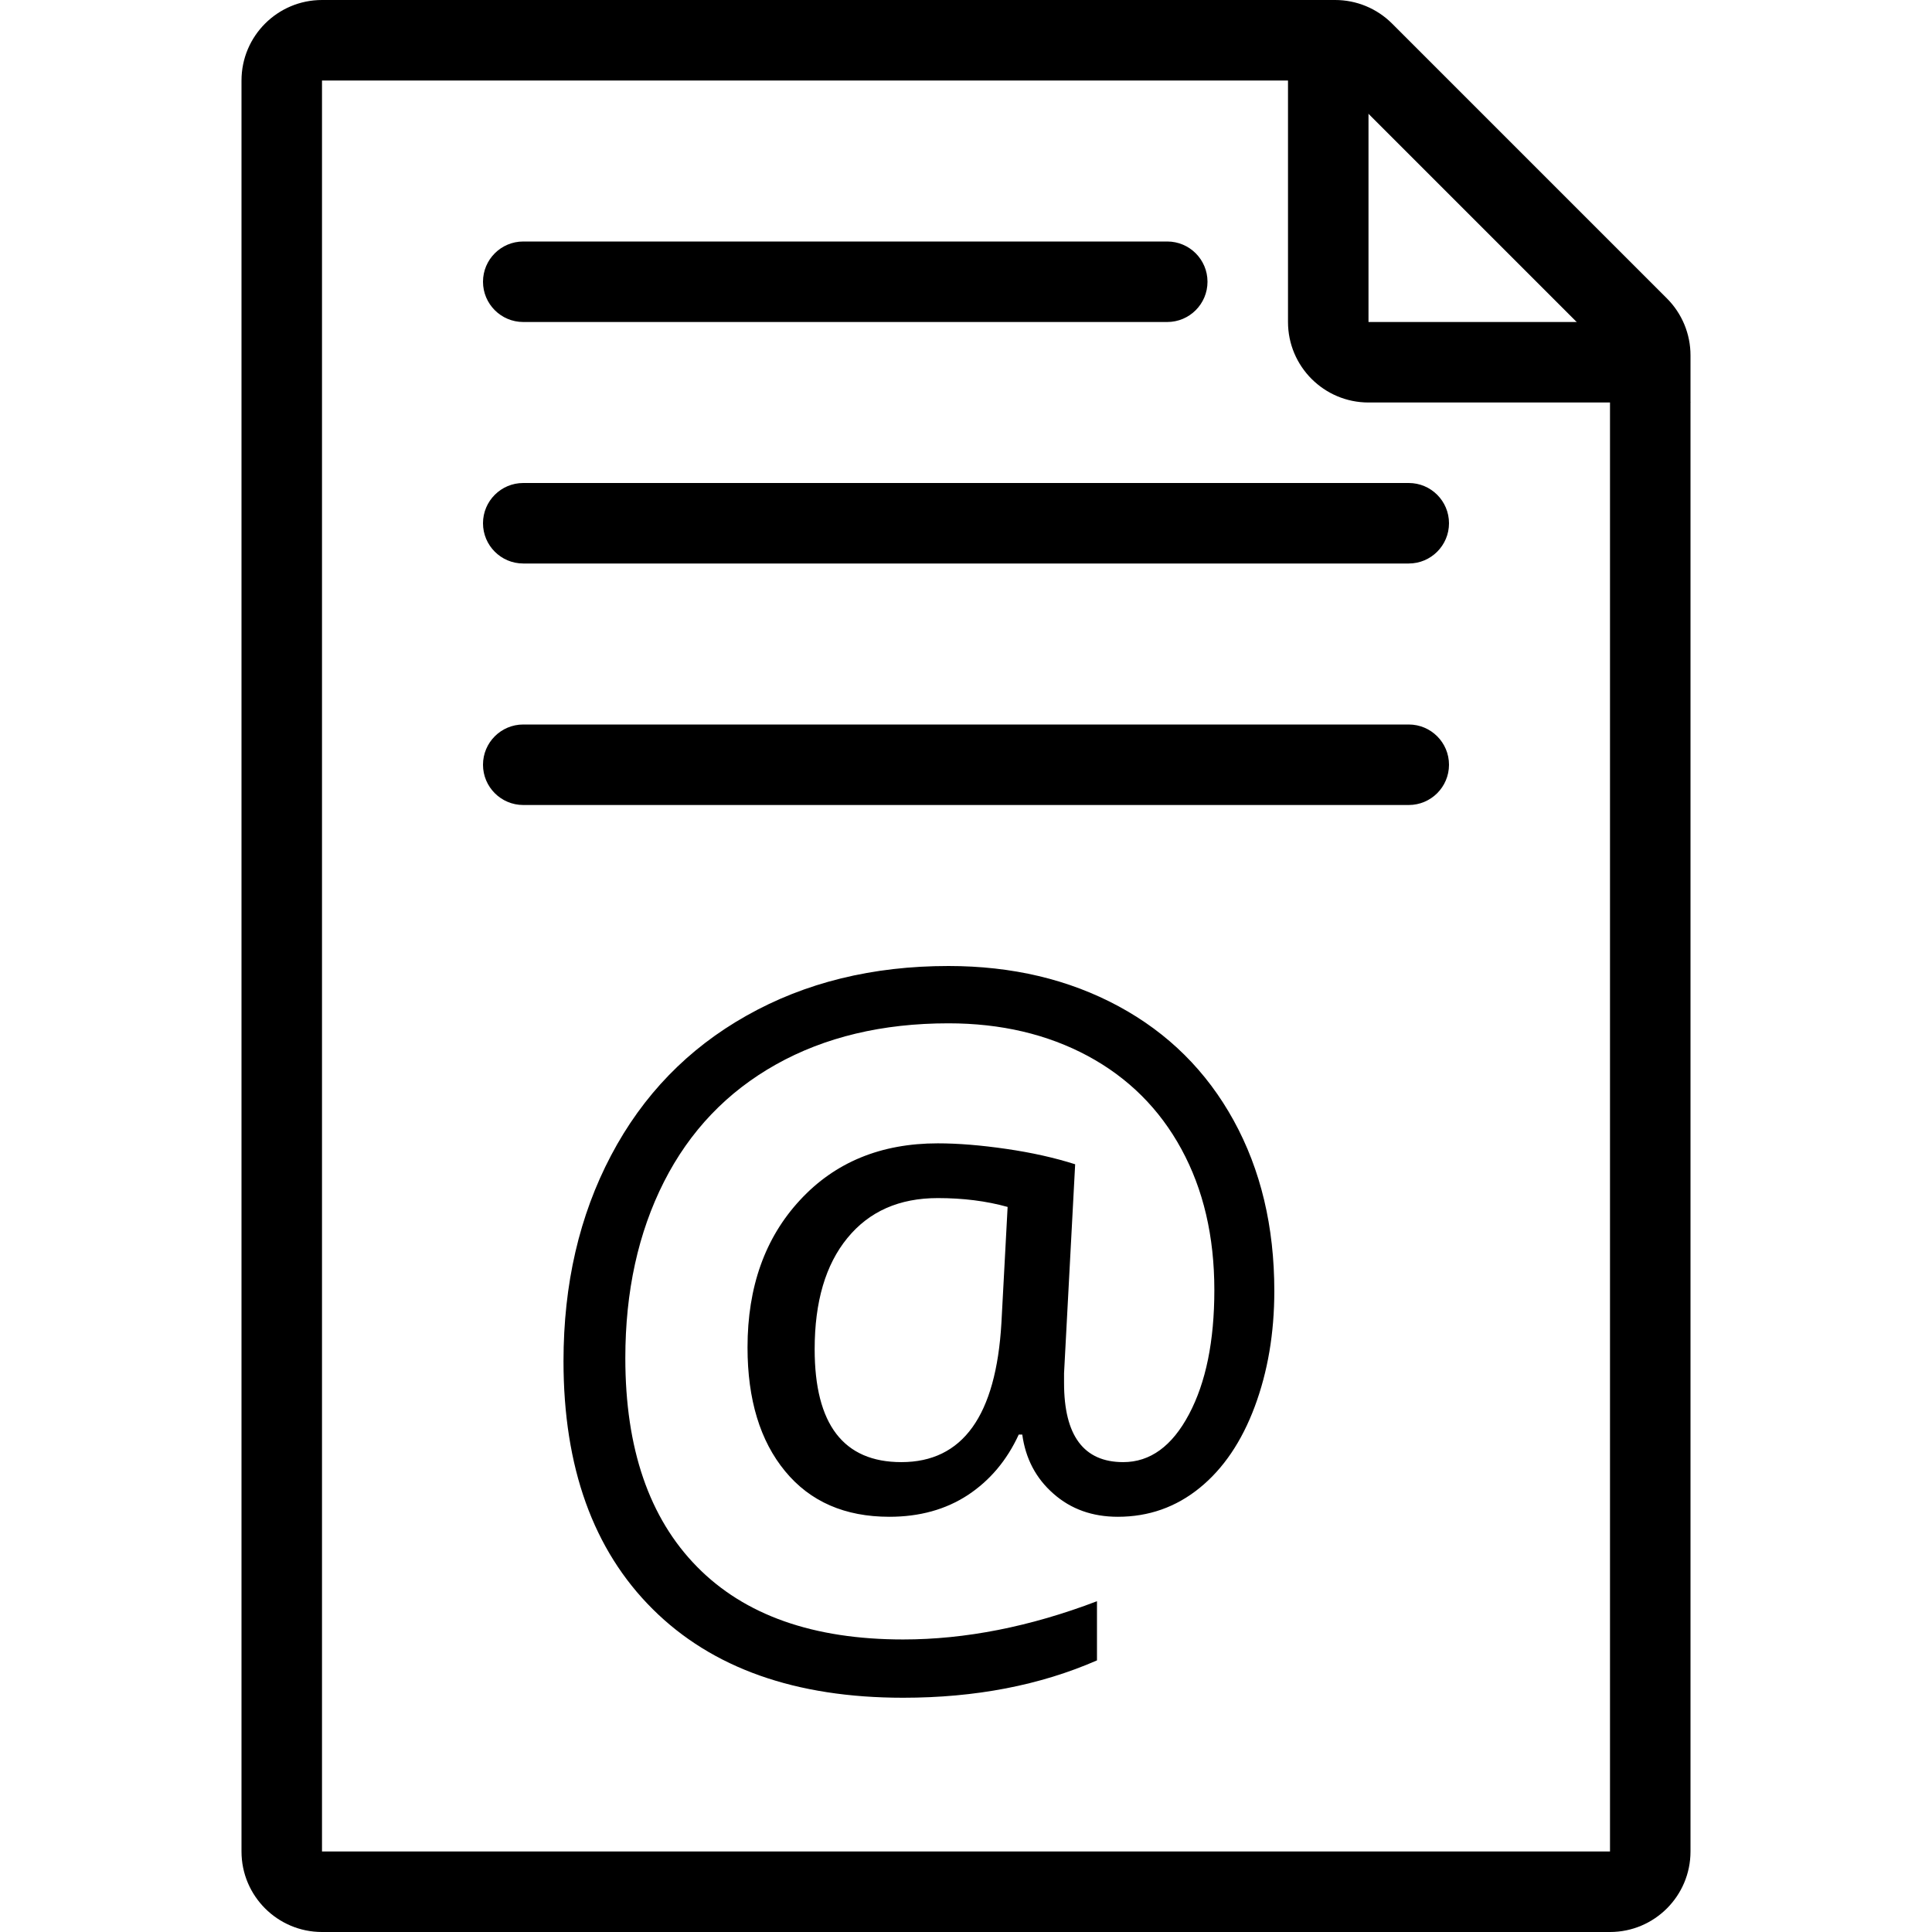
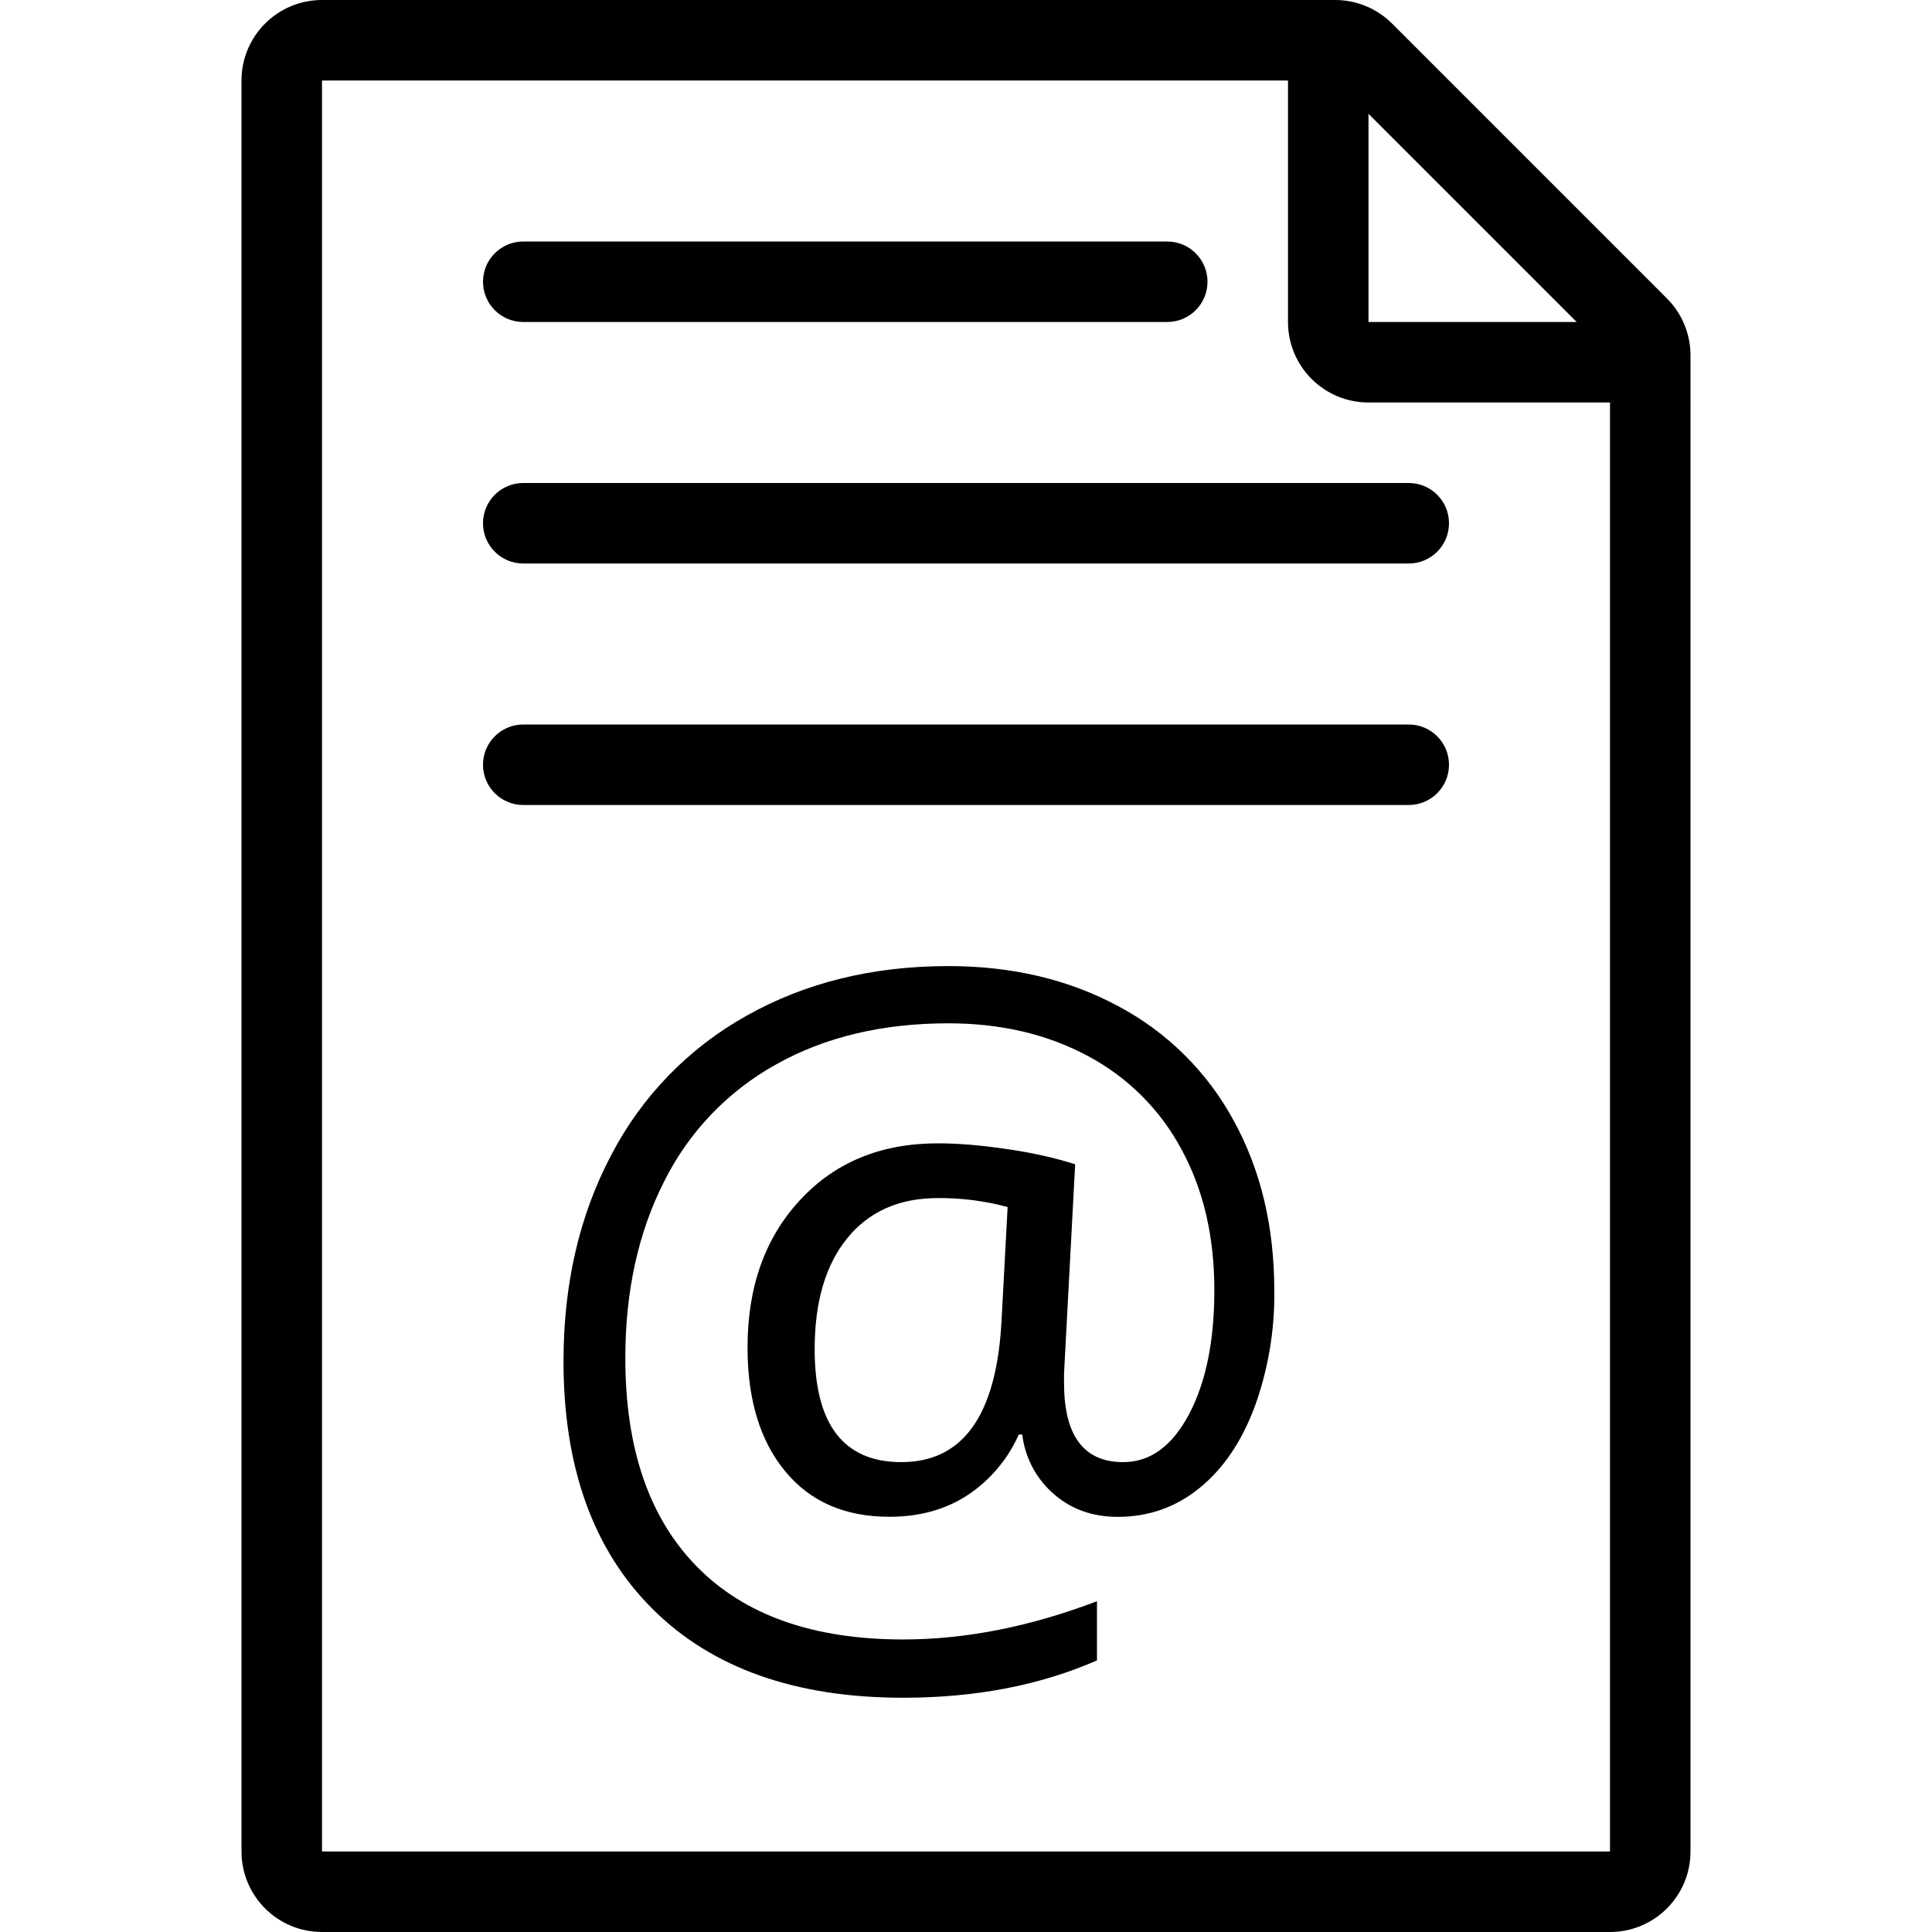
<svg xmlns="http://www.w3.org/2000/svg" width="24px" height="24px" viewBox="0 0 24 24" version="1.1">
-   <g id="Email" stroke="none" stroke-width="1" fill="none" fill-rule="evenodd">
-     <g transform="translate(3, 0)" fill="#000000">
-       <path d="M12.83,16.037 C12.83,16.56 12.749,17.038 12.587,17.473 C12.425,17.907 12.197,18.244 11.903,18.483 C11.608,18.723 11.269,18.842 10.886,18.842 C10.57,18.842 10.303,18.747 10.086,18.555 C9.868,18.364 9.74,18.119 9.699,17.821 L9.655,17.821 C9.508,18.141 9.297,18.391 9.023,18.572 C8.748,18.752 8.423,18.842 8.048,18.842 C7.496,18.842 7.064,18.654 6.753,18.276 C6.442,17.899 6.286,17.386 6.286,16.738 C6.286,15.987 6.503,15.377 6.938,14.908 C7.372,14.438 7.943,14.203 8.65,14.203 C8.9,14.203 9.184,14.226 9.5,14.272 C9.817,14.318 10.102,14.382 10.356,14.463 L10.218,17.059 L10.218,17.18 C10.218,17.835 10.463,18.163 10.953,18.163 C11.288,18.163 11.56,17.965 11.77,17.569 C11.98,17.174 12.085,16.659 12.085,16.026 C12.085,15.359 11.949,14.776 11.676,14.275 C11.404,13.775 11.016,13.389 10.514,13.118 C10.011,12.848 9.434,12.712 8.782,12.712 C7.961,12.712 7.247,12.883 6.64,13.223 C6.032,13.564 5.568,14.05 5.248,14.681 C4.928,15.313 4.768,16.042 4.768,16.871 C4.768,17.994 5.064,18.857 5.657,19.461 C6.249,20.065 7.104,20.366 8.219,20.366 C8.992,20.366 9.795,20.208 10.627,19.891 L10.627,20.626 C9.92,20.935 9.117,21.09 8.219,21.09 C6.883,21.09 5.845,20.723 5.107,19.988 C4.369,19.254 4,18.227 4,16.909 C4,15.952 4.197,15.1 4.591,14.353 C4.985,13.605 5.546,13.026 6.275,12.616 C7.004,12.205 7.84,12 8.782,12 C9.574,12 10.278,12.167 10.895,12.5 C11.511,12.833 11.988,13.306 12.325,13.919 C12.662,14.532 12.83,15.238 12.83,16.037 Z M7.12,16.76 C7.12,17.695 7.479,18.163 8.197,18.163 C8.959,18.163 9.373,17.587 9.44,16.434 L9.517,14.993 C9.252,14.919 8.963,14.883 8.65,14.883 C8.171,14.883 7.797,15.048 7.526,15.38 C7.255,15.711 7.12,16.171 7.12,16.76 Z" id="@" />
-       <path d="M3,3.5 L3,3.5 C3,3.224 3.224,3 3.5,3 L11.5,3 C11.776,3 12,3.224 12,3.5 L12,3.5 C12,3.776 11.776,4 11.5,4 L3.5,4 C3.224,4 3,3.776 3,3.5 Z" id="Line-Copy-3" fill-rule="nonzero" />
-       <path d="M3,6.5 L3,6.5 C3,6.224 3.224,6 3.5,6 L14.5,6 C14.776,6 15,6.224 15,6.5 L15,6.5 C15,6.776 14.776,7 14.5,7 L3.5,7 C3.224,7 3,6.776 3,6.5 Z" id="Line-2-Copy-3" fill-rule="nonzero" />
-       <path d="M3,9.5 L3,9.5 C3,9.224 3.224,9 3.5,9 L14.5,9 C14.776,9 15,9.224 15,9.5 L15,9.5 C15,9.776 14.776,10 14.5,10 L3.5,10 C3.224,10 3,9.776 3,9.5 Z" id="Line-3-Copy-5" fill-rule="nonzero" />
-       <path d="M1,1 L1,23 L17,23 L17,4.414 L13.586,1 L1,1 Z M1,0 L13.586,0 C13.851,-4.87194788e-17 14.105,0.105 14.293,0.293 L17.707,3.707 C17.895,3.895 18,4.149 18,4.414 L18,23 C18,23.552 17.552,24 17,24 L1,24 C0.448,24 0,23.552 0,23 L0,1 C0,0.448 0.448,1.01453063e-16 1,0 Z" id="Rectangle-Copy-12" fill-rule="nonzero" />
-       <path d="M17,4 L18,5 L14,5 C13.448,5 13,4.552 13,4 L13,0 L14,1 L14,4 L17,4 Z M17,4 L18,5 L14,5 C13.448,5 13,4.552 13,4 L13,0 L14,1 L14,4 L17,4 Z" id="Rectangle-Copy-13" fill-rule="nonzero" />
-     </g>
+   <g id="Email" fill="#000" fill-rule="evenodd" stroke="none" stroke-width="1">
+     <path id="@" d="M15.83 16.037a4.08 4.08 0 0 1-.243 1.436c-.162.434-.39.771-.684 1.01-.295.24-.634.36-1.017.36-.316 0-.583-.096-.8-.288a1.153 1.153 0 0 1-.387-.734h-.044a1.75 1.75 0 0 1-.632.75c-.275.181-.6.271-.975.271-.552 0-.984-.188-1.295-.566-.311-.377-.467-.89-.467-1.538 0-.75.217-1.361.652-1.83.434-.47 1.005-.705 1.712-.705.25 0 .534.023.85.07.317.045.602.109.856.19l-.138 2.596v.121c0 .655.245.983.735.983.335 0 .607-.198.817-.594.21-.395.315-.91.315-1.543 0-.667-.136-1.25-.409-1.75a2.819 2.819 0 0 0-1.162-1.158c-.503-.27-1.08-.406-1.732-.406-.82 0-1.535.17-2.142.511a3.39 3.39 0 0 0-1.392 1.458c-.32.632-.48 1.361-.48 2.19 0 1.123.296 1.986.889 2.59.592.604 1.447.905 2.562.905.773 0 1.576-.158 2.408-.475v.735c-.707.31-1.51.464-2.408.464-1.336 0-2.374-.367-3.112-1.102C7.37 19.254 7 18.228 7 16.91c0-.957.197-1.81.59-2.556a4.196 4.196 0 0 1 1.685-1.737c.73-.41 1.565-.616 2.507-.616.792 0 1.496.167 2.113.5a3.494 3.494 0 0 1 1.43 1.419c.337.613.505 1.319.505 2.118zm-5.71.723c0 .935.36 1.403 1.077 1.403.762 0 1.176-.576 1.243-1.729l.077-1.44a3.231 3.231 0 0 0-.867-.111c-.479 0-.853.165-1.124.497-.27.331-.406.791-.406 1.38z" />
+     <path id="Line-Copy-3" fill-rule="nonzero" d="M6 3.5a.5.5 0 0 1 .5-.5h8a.5.5 0 1 1 0 1h-8a.5.5 0 0 1-.5-.5z" />
+     <path id="Line-2-Copy-3" fill-rule="nonzero" d="M6 6.5a.5.5 0 0 1 .5-.5h11a.5.5 0 1 1 0 1h-11a.5.5 0 0 1-.5-.5z" />
+     <path id="Line-3-Copy-5" fill-rule="nonzero" d="M6 9.5a.5.5 0 0 1 .5-.5h11a.5.5 0 1 1 0 1h-11a.5.5 0 0 1-.5-.5z" />
+     <path id="Rectangle-Copy-12" fill-rule="nonzero" d="M4 1v22h16V4.414L16.586 1H4zm0-1h12.586a1 1 0 0 1 .707.293l3.414 3.414a1 1 0 0 1 .293.707V23a1 1 0 0 1-1 1H4a1 1 0 0 1-1-1V1a1 1 0 0 1 1-1z" />
+     <path id="Rectangle-Copy-13" fill-rule="nonzero" d="M20 4l1 1h-4a1 1 0 0 1-1-1V0l1 1v3h3zm0 0l1 1h-4a1 1 0 0 1-1-1V0l1 1v3h3z" />
  </g>
</svg>
